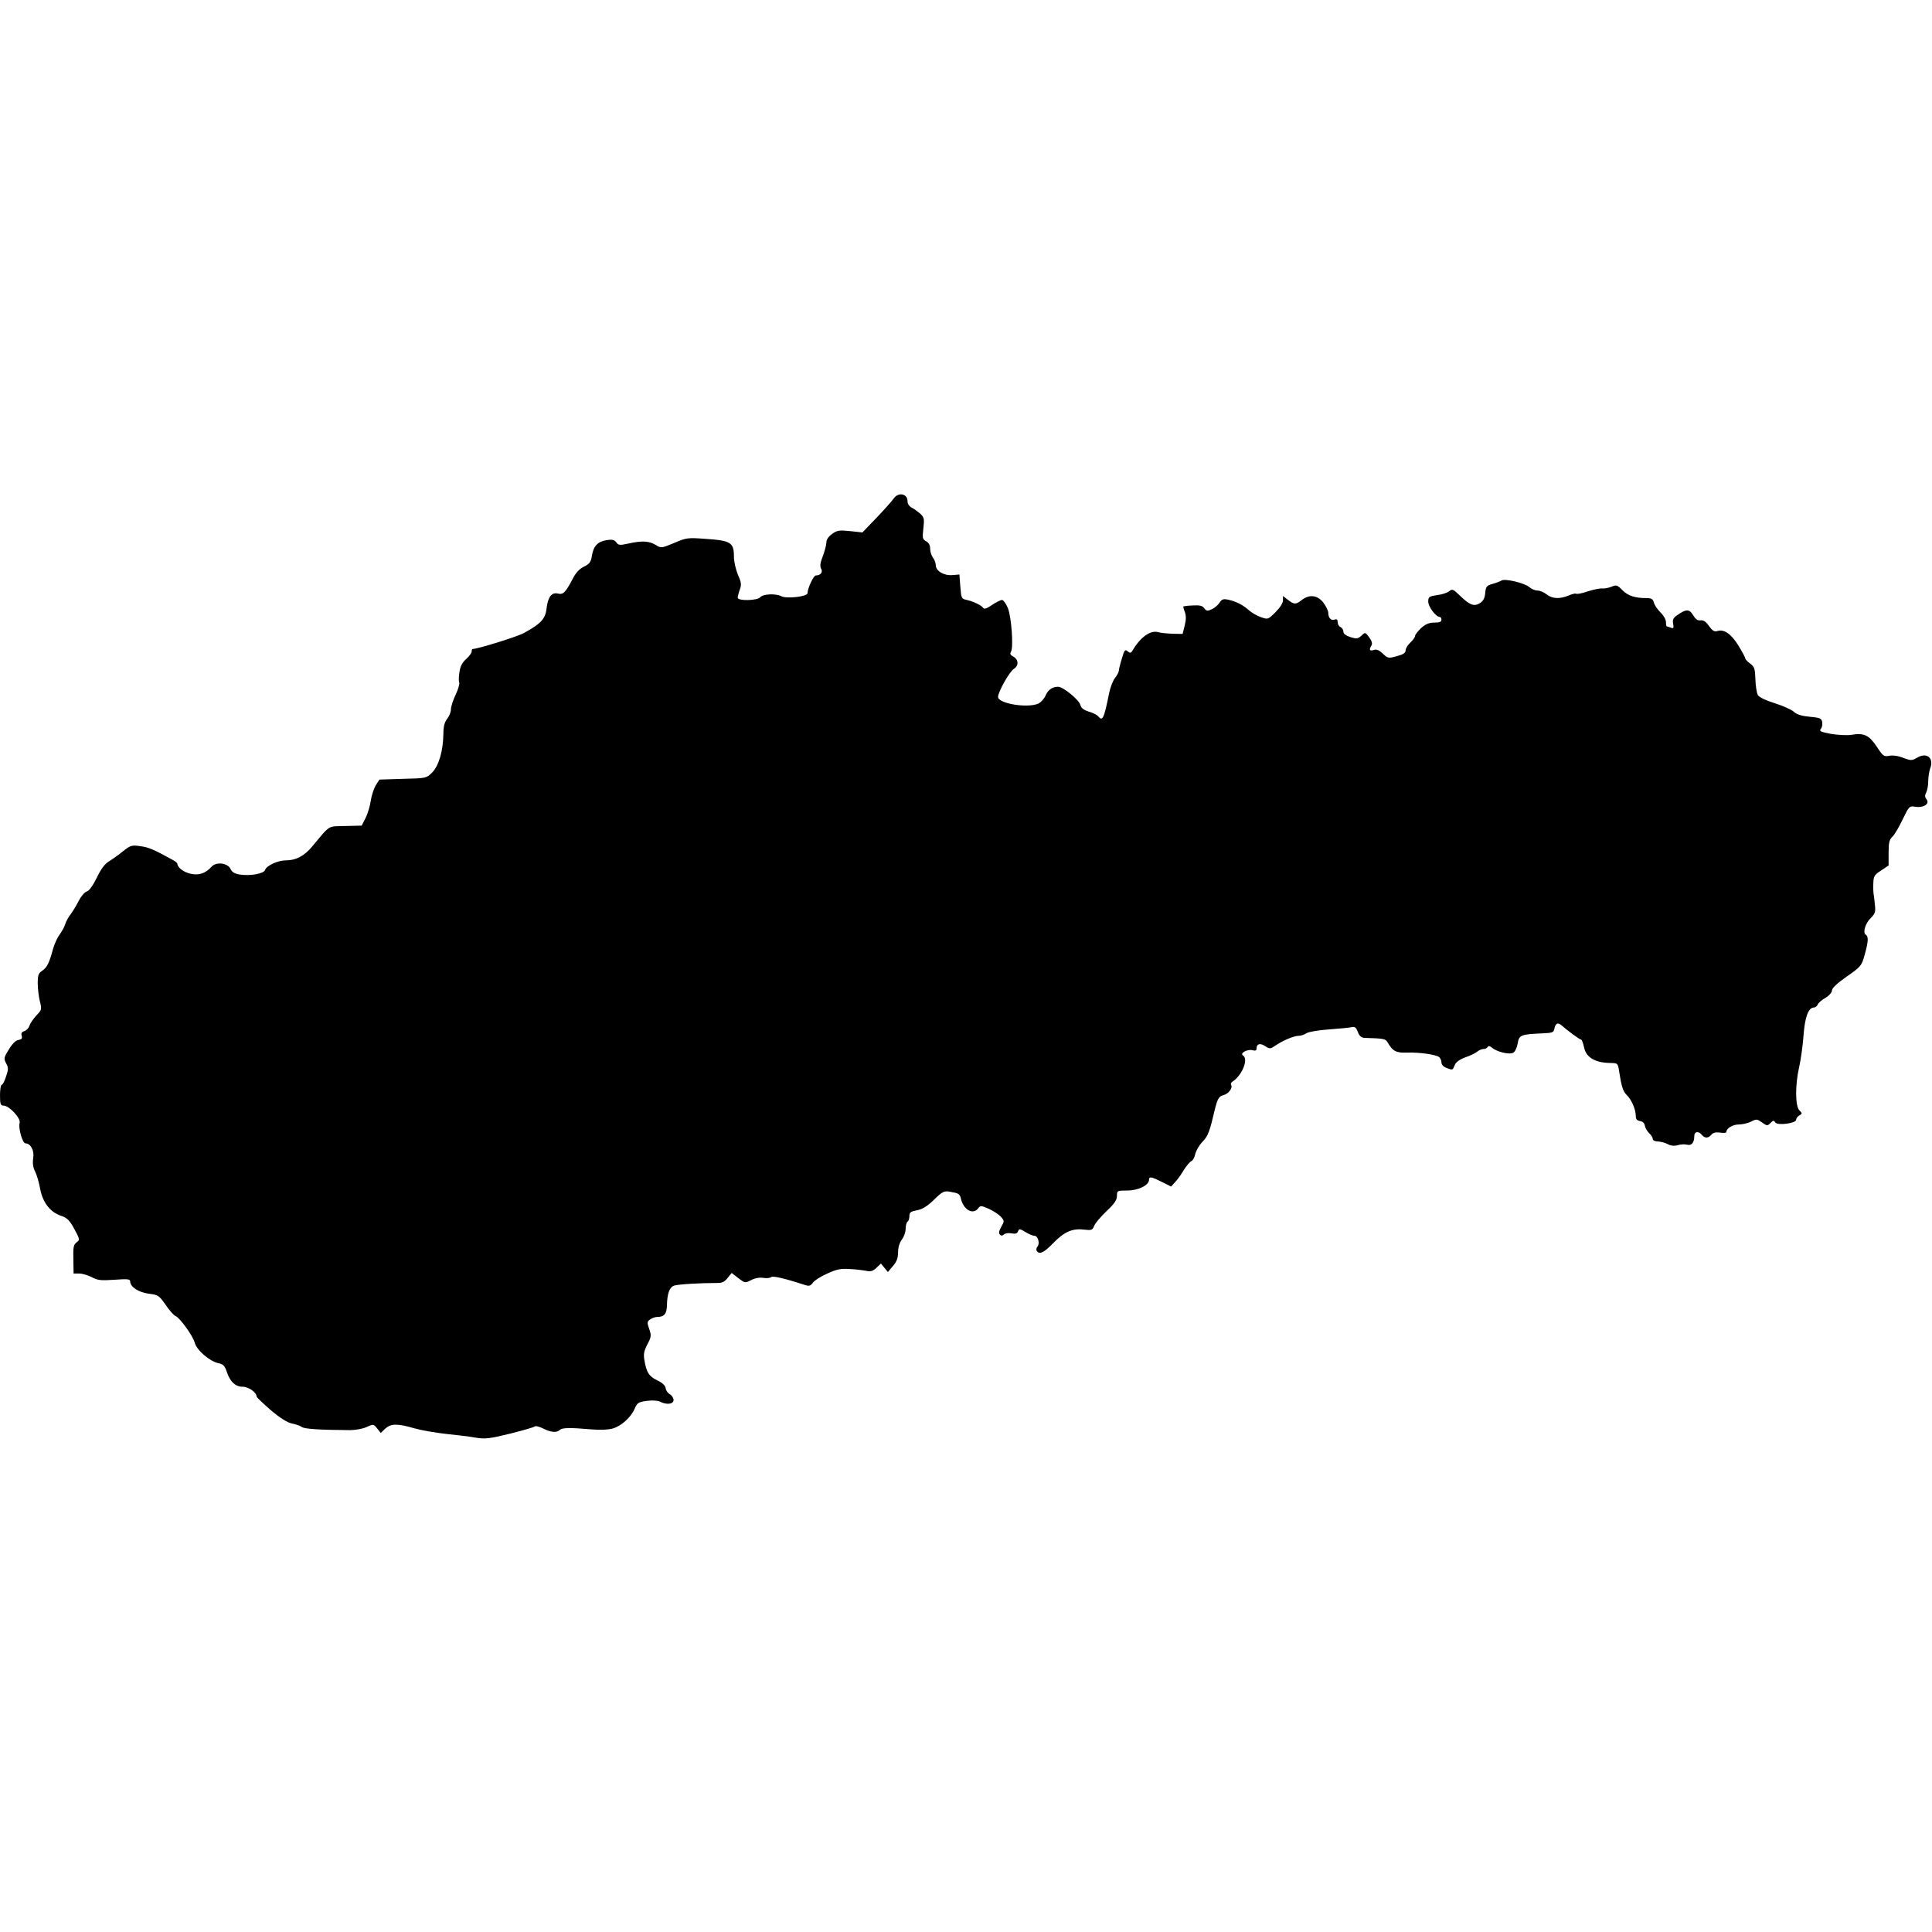
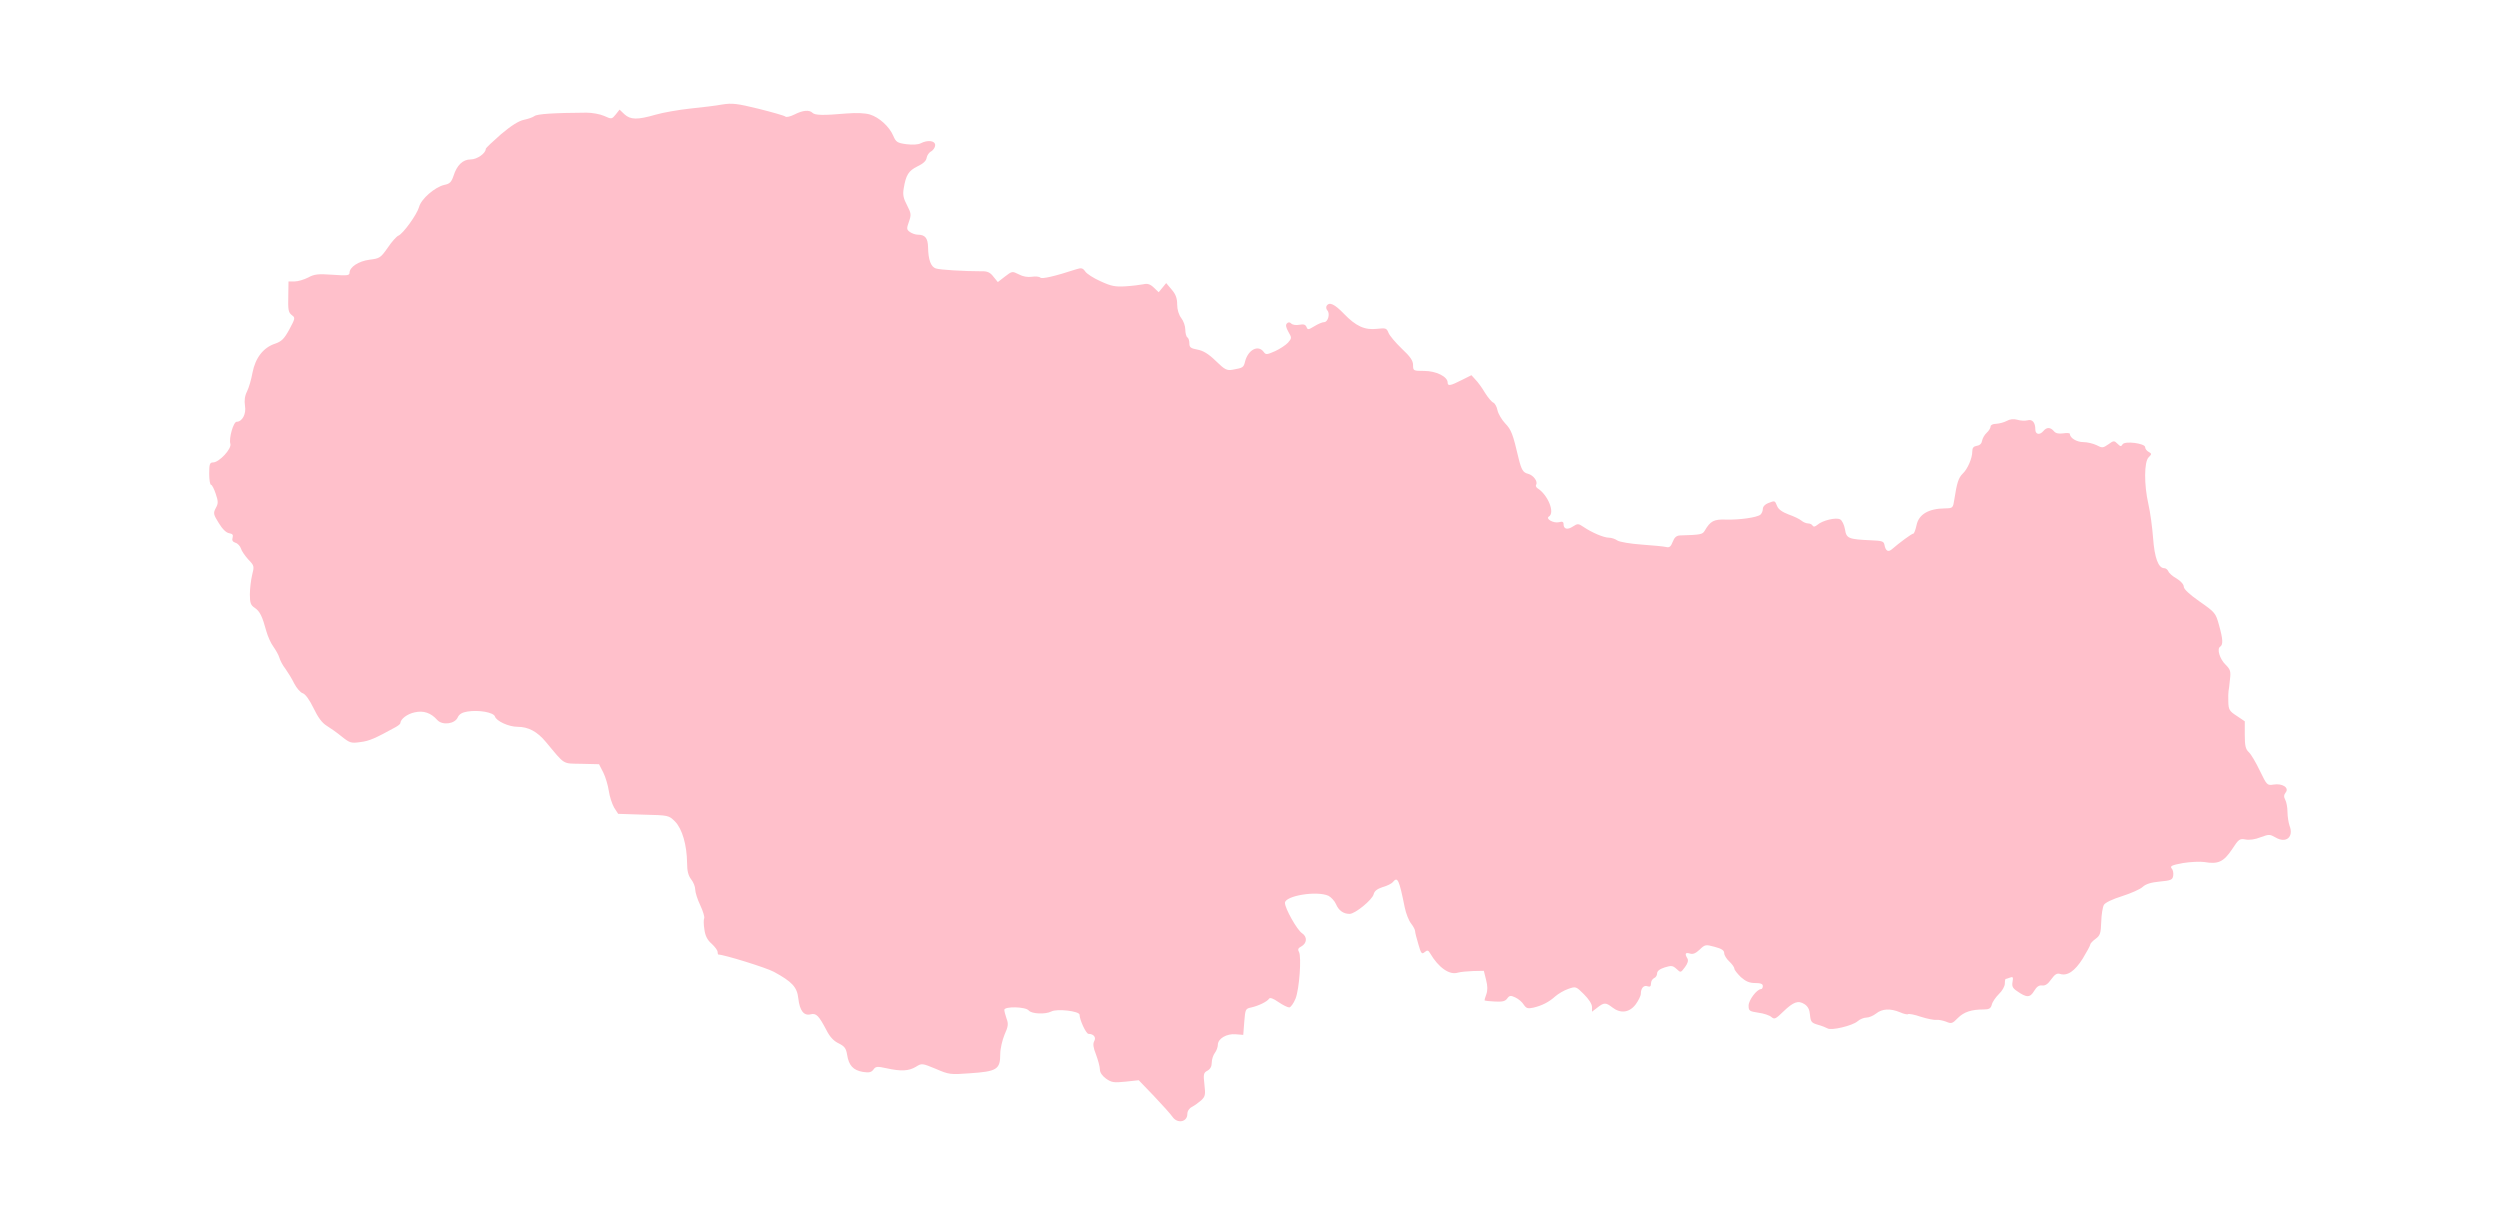
- <svg xmlns="http://www.w3.org/2000/svg" version="1.0" width="1024pt" height="1024pt" viewBox="0 0 1024 1024" preserveAspectRatio="xMidYMid meet">
-   <g transform="translate(0,1024) scale(0.1,-0.1)" fill="#000000" stroke="none">
-     <path d="M4737 7598 c-9 -13 -49 -58 -91 -102 l-75 -78 -65 7 c-58 6 -69 4 -96 -15 -19 -14 -30 -30 -30 -45 0 -13 -9 -46 -19 -73 -14 -35 -16 -53 -9 -66 11 -19 -3 -36 -28 -36 -12 0 -44 -69 -44 -94 0 -18 -112 -31 -139 -16 -29 15 -97 12 -111 -5 -15 -19 -120 -21 -120 -3 0 6 5 26 11 43 10 26 8 39 -10 79 -11 27 -21 69 -21 95 0 76 -16 86 -152 95 -92 7 -101 6 -165 -22 -68 -28 -69 -28 -98 -10 -35 21 -73 23 -145 7 -45 -10 -53 -9 -64 7 -10 13 -21 16 -52 11 -47 -8 -69 -32 -77 -84 -5 -32 -13 -42 -41 -56 -24 -11 -44 -32 -60 -64 -39 -74 -51 -86 -79 -79 -33 8 -53 -18 -60 -78 -6 -56 -30 -82 -120 -131 -36 -20 -246 -85 -273 -85 -2 0 -4 -6 -4 -13 0 -8 -13 -25 -29 -40 -21 -18 -32 -39 -36 -71 -4 -24 -4 -49 -1 -54 3 -6 -5 -34 -19 -64 -14 -29 -25 -64 -25 -78 0 -14 -9 -36 -20 -50 -14 -18 -20 -41 -20 -80 -1 -89 -24 -168 -59 -204 -31 -31 -32 -31 -156 -34 l-124 -4 -20 -31 c-10 -18 -22 -54 -26 -82 -4 -27 -16 -68 -27 -90 l-21 -41 -86 -2 c-96 -2 -79 8 -175 -107 -43 -52 -87 -75 -140 -75 -43 0 -104 -28 -111 -51 -7 -20 -79 -33 -135 -24 -26 4 -41 13 -48 29 -14 32 -75 40 -100 13 -32 -36 -68 -48 -112 -38 -37 8 -69 33 -70 53 0 4 -11 13 -24 20 -100 55 -129 68 -172 73 -46 7 -53 4 -91 -26 -23 -19 -57 -43 -75 -54 -23 -14 -43 -41 -65 -87 -20 -41 -40 -69 -53 -73 -11 -3 -30 -25 -42 -48 -11 -23 -31 -55 -43 -72 -13 -16 -26 -41 -30 -55 -4 -14 -18 -38 -30 -55 -12 -16 -27 -50 -34 -75 -20 -74 -32 -98 -57 -115 -20 -13 -24 -24 -24 -66 0 -27 5 -70 11 -95 11 -44 11 -46 -19 -77 -16 -18 -33 -42 -36 -54 -4 -12 -16 -25 -27 -28 -14 -5 -18 -12 -14 -25 4 -14 0 -19 -17 -22 -14 -2 -33 -20 -51 -50 -26 -42 -28 -48 -15 -73 13 -23 13 -33 0 -71 -8 -24 -18 -44 -23 -44 -5 0 -9 -25 -9 -55 0 -47 3 -55 19 -55 30 0 93 -68 85 -92 -8 -26 15 -108 31 -108 27 0 48 -38 41 -78 -4 -27 -1 -50 10 -71 9 -18 21 -59 27 -93 14 -72 53 -123 111 -142 32 -11 45 -24 70 -70 28 -52 30 -58 14 -69 -19 -15 -21 -23 -19 -104 l1 -63 30 0 c17 0 46 -9 66 -19 31 -17 49 -19 120 -14 70 5 84 4 84 -9 0 -29 45 -58 99 -65 49 -6 54 -9 89 -59 20 -30 44 -56 52 -59 23 -9 91 -103 102 -141 10 -40 79 -99 125 -109 26 -5 34 -14 44 -43 17 -54 46 -82 85 -82 31 0 74 -30 74 -52 0 -4 34 -36 75 -72 51 -43 88 -66 113 -71 20 -4 43 -12 51 -18 13 -11 98 -16 256 -17 28 0 67 7 87 16 37 17 38 16 57 -7 l19 -24 24 23 c30 27 63 28 153 2 38 -11 114 -24 169 -30 56 -6 127 -14 158 -20 50 -8 74 -5 180 21 68 17 127 34 131 38 5 5 25 0 45 -10 41 -21 73 -24 89 -8 12 12 53 13 167 3 49 -4 92 -2 115 5 46 14 96 60 115 105 13 30 19 35 64 41 31 4 58 2 70 -4 35 -18 72 -14 72 9 0 10 -9 24 -19 30 -11 5 -21 20 -23 32 -2 15 -17 29 -45 42 -44 22 -57 42 -68 110 -5 30 -1 48 17 82 20 39 21 46 9 80 -12 34 -12 39 5 51 10 7 27 13 38 13 37 0 50 17 51 62 1 62 14 96 38 104 20 7 140 14 227 14 26 -1 41 6 56 26 l22 27 35 -27 c35 -27 36 -27 68 -11 20 11 44 15 64 12 18 -3 37 -1 42 4 8 8 70 -6 177 -41 25 -8 32 -6 44 11 7 11 41 33 75 48 52 24 72 28 122 25 33 -2 73 -7 88 -10 21 -5 34 -1 52 16 l24 23 19 -23 18 -22 27 32 c20 23 27 43 27 73 0 26 8 51 20 67 11 14 20 39 20 57 0 17 5 35 10 38 6 3 10 17 10 30 0 19 7 24 39 30 28 5 54 20 90 55 45 44 55 49 84 44 51 -9 54 -11 61 -41 15 -57 64 -83 91 -47 11 15 15 15 56 -3 24 -11 53 -30 64 -42 19 -22 19 -24 2 -53 -12 -22 -15 -34 -7 -42 7 -7 14 -6 21 1 7 7 25 9 40 6 21 -4 30 -1 35 11 6 15 9 14 39 -4 18 -11 39 -20 48 -20 18 0 30 -40 16 -57 -6 -6 -8 -17 -4 -23 13 -21 39 -9 85 39 59 61 102 81 163 74 43 -5 47 -3 56 19 5 14 35 49 65 78 43 40 56 60 56 81 0 28 1 29 55 29 58 0 115 28 115 57 0 19 14 16 69 -12 l48 -24 20 22 c12 12 33 41 47 65 15 24 33 45 41 48 7 3 17 20 20 37 4 18 21 47 38 65 30 31 38 52 66 172 14 57 22 70 47 76 26 7 49 38 39 54 -3 5 0 12 7 17 51 32 87 120 56 139 -18 11 22 34 49 28 17 -5 23 -2 23 9 0 25 19 30 46 12 23 -15 27 -15 52 2 41 28 100 53 125 53 12 0 31 6 42 14 11 7 63 16 120 20 55 4 109 9 120 12 15 4 23 -2 32 -26 8 -21 18 -30 35 -31 104 -3 111 -5 122 -23 28 -48 45 -57 104 -55 66 2 152 -10 170 -24 6 -5 12 -18 12 -28 0 -12 11 -23 26 -29 34 -13 33 -13 44 14 6 16 25 30 57 42 26 9 55 23 64 31 8 7 23 13 32 13 9 0 19 5 22 11 5 7 12 5 23 -4 25 -22 92 -38 112 -27 10 5 20 27 24 49 7 45 16 49 131 54 51 2 60 5 63 22 6 32 19 38 39 20 32 -28 95 -75 103 -75 4 0 11 -19 16 -42 11 -53 59 -81 139 -82 40 -1 40 -1 47 -46 12 -78 20 -104 40 -124 25 -23 48 -77 48 -110 0 -18 6 -25 23 -28 14 -2 23 -11 25 -24 2 -12 12 -30 23 -40 10 -9 19 -23 19 -31 0 -7 11 -13 28 -13 15 -1 38 -7 51 -14 16 -9 34 -11 52 -6 16 5 38 6 50 3 24 -7 39 10 39 45 0 25 22 29 40 7 16 -19 34 -19 51 1 9 11 23 14 46 11 18 -3 33 -2 33 3 0 20 34 40 66 40 19 0 48 7 65 15 28 15 32 14 58 -4 26 -19 29 -19 45 -3 14 14 18 15 25 3 11 -18 111 -5 111 14 0 8 8 18 17 23 16 9 16 11 0 27 -22 22 -23 134 -1 230 9 39 19 113 23 166 7 98 26 149 55 149 8 0 16 7 20 15 3 9 21 25 41 36 20 12 35 29 35 40 0 12 28 38 78 73 76 53 79 57 95 115 20 71 21 97 6 107 -17 10 -3 60 27 89 23 23 26 32 21 73 -2 26 -6 52 -7 57 -1 6 -2 29 -1 52 1 38 5 46 41 69 l40 27 0 67 c0 54 4 70 20 85 11 10 35 51 54 91 35 72 36 73 68 68 43 -7 78 16 59 39 -9 12 -10 21 -2 36 6 11 11 38 11 60 0 22 5 52 10 67 22 56 -17 89 -69 58 -28 -16 -32 -16 -73 -1 -27 11 -56 15 -75 11 -28 -5 -33 -2 -66 49 -41 61 -68 74 -136 62 -20 -3 -68 -1 -105 5 -54 10 -65 15 -56 26 7 7 10 23 8 36 -3 20 -10 24 -66 29 -43 4 -69 12 -85 27 -12 11 -57 31 -101 45 -48 15 -83 32 -89 43 -6 11 -12 48 -13 84 -2 56 -5 66 -28 83 -14 10 -26 23 -26 28 0 5 -17 36 -37 69 -39 62 -76 87 -112 75 -15 -4 -25 2 -43 27 -16 23 -29 32 -45 30 -15 -2 -26 6 -39 27 -20 34 -37 34 -85 0 -21 -14 -25 -24 -21 -45 4 -23 2 -26 -12 -21 -10 4 -20 7 -22 7 -2 0 -4 10 -4 23 0 13 -13 36 -29 51 -16 16 -32 39 -35 52 -5 19 -13 24 -40 24 -60 0 -97 12 -127 42 -27 28 -32 29 -58 18 -16 -6 -37 -10 -47 -9 -11 2 -45 -5 -77 -15 -31 -11 -60 -16 -63 -13 -3 3 -21 -1 -39 -9 -48 -20 -88 -18 -118 6 -14 11 -35 20 -48 20 -12 0 -32 8 -43 18 -25 22 -130 47 -148 35 -7 -4 -29 -13 -48 -18 -31 -9 -35 -15 -38 -48 -2 -26 -10 -42 -27 -53 -31 -20 -54 -12 -105 37 -37 36 -43 39 -58 26 -9 -8 -38 -18 -64 -21 -44 -7 -48 -9 -48 -35 0 -27 41 -81 61 -81 5 0 9 -7 9 -15 0 -11 -11 -15 -38 -15 -28 0 -46 -8 -70 -29 -17 -17 -32 -35 -32 -42 0 -6 -11 -22 -25 -35 -14 -13 -25 -31 -25 -41 0 -14 -13 -22 -47 -31 -44 -12 -47 -12 -74 14 -19 18 -33 24 -48 19 -22 -7 -26 1 -12 24 6 10 2 24 -12 43 -21 28 -21 28 -41 9 -19 -17 -25 -18 -58 -8 -25 8 -38 18 -38 30 0 10 -7 20 -15 23 -8 4 -15 15 -15 26 0 15 -5 18 -17 14 -18 -7 -33 9 -33 37 0 10 -12 34 -26 53 -31 40 -74 45 -114 14 -32 -25 -41 -25 -74 1 l-26 20 0 -23 c0 -15 -16 -39 -40 -63 -39 -39 -40 -39 -77 -26 -21 7 -49 24 -63 36 -32 29 -66 46 -108 56 -28 6 -35 4 -48 -15 -8 -13 -26 -28 -41 -35 -23 -11 -29 -10 -40 5 -10 14 -24 17 -61 15 -26 -1 -48 -4 -50 -5 -1 -2 2 -15 8 -30 7 -19 7 -41 -1 -72 l-11 -44 -52 1 c-28 1 -62 4 -76 8 -41 13 -95 -25 -136 -95 -9 -16 -14 -17 -27 -6 -14 12 -18 7 -31 -39 -9 -29 -16 -58 -16 -64 0 -7 -9 -24 -20 -38 -11 -14 -25 -49 -31 -79 -28 -139 -35 -152 -58 -125 -6 8 -28 19 -50 25 -27 9 -41 19 -45 36 -7 27 -91 96 -118 96 -31 0 -54 -17 -67 -48 -7 -16 -24 -34 -37 -41 -58 -26 -214 0 -214 35 0 27 60 134 84 149 27 18 25 50 -5 66 -14 7 -17 14 -10 26 13 24 2 182 -17 230 -10 24 -24 43 -31 43 -8 0 -32 -12 -54 -27 -24 -17 -41 -23 -45 -16 -10 15 -52 35 -87 43 -29 6 -30 8 -35 70 l-5 65 -37 -3 c-44 -4 -88 21 -88 52 0 11 -7 30 -15 40 -8 11 -15 32 -15 48 0 18 -7 31 -21 39 -19 10 -21 17 -15 68 6 51 4 59 -16 78 -13 11 -33 26 -45 32 -14 7 -23 21 -23 35 0 40 -49 49 -73 14z" />
-   </g>
+ <svg xmlns="http://www.w3.org/2000/svg" baseProfile="full" height="294px" version="1.1" viewBox="-1028.745 2110.601 12293.757 6014.666" width="600px">
+   <defs />
+   <path d="M 4737.0,7598.0 C 4728.0,7585.0 4688.0,7540.0 4646.0,7496.0 L 4571.0,7418.0 L 4506.0,7425.0 C 4448.0,7431.0 4437.0,7429.0 4410.0,7410.0 C 4391.0,7396.0 4380.0,7380.0 4380.0,7365.0 C 4380.0,7352.0 4371.0,7319.0 4361.0,7292.0 C 4347.0,7257.0 4345.0,7239.0 4352.0,7226.0 C 4363.0,7207.0 4349.0,7190.0 4324.0,7190.0 C 4312.0,7190.0 4280.0,7121.0 4280.0,7096.0 C 4280.0,7078.0 4168.0,7065.0 4141.0,7080.0 C 4112.0,7095.0 4044.0,7092.0 4030.0,7075.0 C 4015.0,7056.0 3910.0,7054.0 3910.0,7072.0 C 3910.0,7078.0 3915.0,7098.0 3921.0,7115.0 C 3931.0,7141.0 3929.0,7154.0 3911.0,7194.0 C 3900.0,7221.0 3890.0,7263.0 3890.0,7289.0 C 3890.0,7365.0 3874.0,7375.0 3738.0,7384.0 C 3646.0,7391.0 3637.0,7390.0 3573.0,7362.0 C 3505.0,7334.0 3504.0,7334.0 3475.0,7352.0 C 3440.0,7373.0 3402.0,7375.0 3330.0,7359.0 C 3285.0,7349.0 3277.0,7350.0 3266.0,7366.0 C 3256.0,7379.0 3245.0,7382.0 3214.0,7377.0 C 3167.0,7369.0 3145.0,7345.0 3137.0,7293.0 C 3132.0,7261.0 3124.0,7251.0 3096.0,7237.0 C 3072.0,7226.0 3052.0,7205.0 3036.0,7173.0 C 2997.0,7099.0 2985.0,7087.0 2957.0,7094.0 C 2924.0,7102.0 2904.0,7076.0 2897.0,7016.0 C 2891.0,6960.0 2867.0,6934.0 2777.0,6885.0 C 2741.0,6865.0 2531.0,6800.0 2504.0,6800.0 C 2502.0,6800.0 2500.0,6794.0 2500.0,6787.0 C 2500.0,6779.0 2487.0,6762.0 2471.0,6747.0 C 2450.0,6729.0 2439.0,6708.0 2435.0,6676.0 C 2431.0,6652.0 2431.0,6627.0 2434.0,6622.0 C 2437.0,6616.0 2429.0,6588.0 2415.0,6558.0 C 2401.0,6529.0 2390.0,6494.0 2390.0,6480.0 C 2390.0,6466.0 2381.0,6444.0 2370.0,6430.0 C 2356.0,6412.0 2350.0,6389.0 2350.0,6350.0 C 2349.0,6261.0 2326.0,6182.0 2291.0,6146.0 C 2260.0,6115.0 2259.0,6115.0 2135.0,6112.0 L 2011.0,6108.0 L 1991.0,6077.0 C 1981.0,6059.0 1969.0,6023.0 1965.0,5995.0 C 1961.0,5968.0 1949.0,5927.0 1938.0,5905.0 L 1917.0,5864.0 L 1831.0,5862.0 C 1735.0,5860.0 1752.0,5870.0 1656.0,5755.0 C 1613.0,5703.0 1569.0,5680.0 1516.0,5680.0 C 1473.0,5680.0 1412.0,5652.0 1405.0,5629.0 C 1398.0,5609.0 1326.0,5596.0 1270.0,5605.0 C 1244.0,5609.0 1229.0,5618.0 1222.0,5634.0 C 1208.0,5666.0 1147.0,5674.0 1122.0,5647.0 C 1090.0,5611.0 1054.0,5599.0 1010.0,5609.0 C 973.0,5617.0 941.0,5642.0 940.0,5662.0 C 940.0,5666.0 929.0,5675.0 916.0,5682.0 C 816.0,5737.0 787.0,5750.0 744.0,5755.0 C 698.0,5762.0 691.0,5759.0 653.0,5729.0 C 630.0,5710.0 596.0,5686.0 578.0,5675.0 C 555.0,5661.0 535.0,5634.0 513.0,5588.0 C 493.0,5547.0 473.0,5519.0 460.0,5515.0 C 449.0,5512.0 430.0,5490.0 418.0,5467.0 C 407.0,5444.0 387.0,5412.0 375.0,5395.0 C 362.0,5379.0 349.0,5354.0 345.0,5340.0 C 341.0,5326.0 327.0,5302.0 315.0,5285.0 C 303.0,5269.0 288.0,5235.0 281.0,5210.0 C 261.0,5136.0 249.0,5112.0 224.0,5095.0 C 204.0,5082.0 200.0,5071.0 200.0,5029.0 C 200.0,5002.0 205.0,4959.0 211.0,4934.0 C 222.0,4890.0 222.0,4888.0 192.0,4857.0 C 176.0,4839.0 159.0,4815.0 156.0,4803.0 C 152.0,4791.0 140.0,4778.0 129.0,4775.0 C 115.0,4770.0 111.0,4763.0 115.0,4750.0 C 119.0,4736.0 115.0,4731.0 98.0,4728.0 C 84.0,4726.0 65.0,4708.0 47.0,4678.0 C 21.0,4636.0 19.0,4630.0 32.0,4605.0 C 45.0,4582.0 45.0,4572.0 32.0,4534.0 C 24.0,4510.0 14.0,4490.0 9.0,4490.0 C 4.0,4490.0 0.0,4465.0 0.0,4435.0 C 0.0,4388.0 3.0,4380.0 19.0,4380.0 C 49.0,4380.0 112.0,4312.0 104.0,4288.0 C 96.0,4262.0 119.0,4180.0 135.0,4180.0 C 162.0,4180.0 183.0,4142.0 176.0,4102.0 C 172.0,4075.0 175.0,4052.0 186.0,4031.0 C 195.0,4013.0 207.0,3972.0 213.0,3938.0 C 227.0,3866.0 266.0,3815.0 324.0,3796.0 C 356.0,3785.0 369.0,3772.0 394.0,3726.0 C 422.0,3674.0 424.0,3668.0 408.0,3657.0 C 389.0,3642.0 387.0,3634.0 389.0,3553.0 L 390.0,3490.0 L 420.0,3490.0 C 437.0,3490.0 466.0,3481.0 486.0,3471.0 C 517.0,3454.0 535.0,3452.0 606.0,3457.0 C 676.0,3462.0 690.0,3461.0 690.0,3448.0 C 690.0,3419.0 735.0,3390.0 789.0,3383.0 C 838.0,3377.0 843.0,3374.0 878.0,3324.0 C 898.0,3294.0 922.0,3268.0 930.0,3265.0 C 953.0,3256.0 1021.0,3162.0 1032.0,3124.0 C 1042.0,3084.0 1111.0,3025.0 1157.0,3015.0 C 1183.0,3010.0 1191.0,3001.0 1201.0,2972.0 C 1218.0,2918.0 1247.0,2890.0 1286.0,2890.0 C 1317.0,2890.0 1360.0,2860.0 1360.0,2838.0 C 1360.0,2834.0 1394.0,2802.0 1435.0,2766.0 C 1486.0,2723.0 1523.0,2700.0 1548.0,2695.0 C 1568.0,2691.0 1591.0,2683.0 1599.0,2677.0 C 1612.0,2666.0 1697.0,2661.0 1855.0,2660.0 C 1883.0,2660.0 1922.0,2667.0 1942.0,2676.0 C 1979.0,2693.0 1980.0,2692.0 1999.0,2669.0 L 2018.0,2645.0 L 2042.0,2668.0 C 2072.0,2695.0 2105.0,2696.0 2195.0,2670.0 C 2233.0,2659.0 2309.0,2646.0 2364.0,2640.0 C 2420.0,2634.0 2491.0,2626.0 2522.0,2620.0 C 2572.0,2612.0 2596.0,2615.0 2702.0,2641.0 C 2770.0,2658.0 2829.0,2675.0 2833.0,2679.0 C 2838.0,2684.0 2858.0,2679.0 2878.0,2669.0 C 2919.0,2648.0 2951.0,2645.0 2967.0,2661.0 C 2979.0,2673.0 3020.0,2674.0 3134.0,2664.0 C 3183.0,2660.0 3226.0,2662.0 3249.0,2669.0 C 3295.0,2683.0 3345.0,2729.0 3364.0,2774.0 C 3377.0,2804.0 3383.0,2809.0 3428.0,2815.0 C 3459.0,2819.0 3486.0,2817.0 3498.0,2811.0 C 3533.0,2793.0 3570.0,2797.0 3570.0,2820.0 C 3570.0,2830.0 3561.0,2844.0 3551.0,2850.0 C 3540.0,2855.0 3530.0,2870.0 3528.0,2882.0 C 3526.0,2897.0 3511.0,2911.0 3483.0,2924.0 C 3439.0,2946.0 3426.0,2966.0 3415.0,3034.0 C 3410.0,3064.0 3414.0,3082.0 3432.0,3116.0 C 3452.0,3155.0 3453.0,3162.0 3441.0,3196.0 C 3429.0,3230.0 3429.0,3235.0 3446.0,3247.0 C 3456.0,3254.0 3473.0,3260.0 3484.0,3260.0 C 3521.0,3260.0 3534.0,3277.0 3535.0,3322.0 C 3536.0,3384.0 3549.0,3418.0 3573.0,3426.0 C 3593.0,3433.0 3713.0,3440.0 3800.0,3440.0 C 3826.0,3439.0 3841.0,3446.0 3856.0,3466.0 L 3878.0,3493.0 L 3913.0,3466.0 C 3948.0,3439.0 3949.0,3439.0 3981.0,3455.0 C 4001.0,3466.0 4025.0,3470.0 4045.0,3467.0 C 4063.0,3464.0 4082.0,3466.0 4087.0,3471.0 C 4095.0,3479.0 4157.0,3465.0 4264.0,3430.0 C 4289.0,3422.0 4296.0,3424.0 4308.0,3441.0 C 4315.0,3452.0 4349.0,3474.0 4383.0,3489.0 C 4435.0,3513.0 4455.0,3517.0 4505.0,3514.0 C 4538.0,3512.0 4578.0,3507.0 4593.0,3504.0 C 4614.0,3499.0 4627.0,3503.0 4645.0,3520.0 L 4669.0,3543.0 L 4688.0,3520.0 L 4706.0,3498.0 L 4733.0,3530.0 C 4753.0,3553.0 4760.0,3573.0 4760.0,3603.0 C 4760.0,3629.0 4768.0,3654.0 4780.0,3670.0 C 4791.0,3684.0 4800.0,3709.0 4800.0,3727.0 C 4800.0,3744.0 4805.0,3762.0 4810.0,3765.0 C 4816.0,3768.0 4820.0,3782.0 4820.0,3795.0 C 4820.0,3814.0 4827.0,3819.0 4859.0,3825.0 C 4887.0,3830.0 4913.0,3845.0 4949.0,3880.0 C 4994.0,3924.0 5004.0,3929.0 5033.0,3924.0 C 5084.0,3915.0 5087.0,3913.0 5094.0,3883.0 C 5109.0,3826.0 5158.0,3800.0 5185.0,3836.0 C 5196.0,3851.0 5200.0,3851.0 5241.0,3833.0 C 5265.0,3822.0 5294.0,3803.0 5305.0,3791.0 C 5324.0,3769.0 5324.0,3767.0 5307.0,3738.0 C 5295.0,3716.0 5292.0,3704.0 5300.0,3696.0 C 5307.0,3689.0 5314.0,3690.0 5321.0,3697.0 C 5328.0,3704.0 5346.0,3706.0 5361.0,3703.0 C 5382.0,3699.0 5391.0,3702.0 5396.0,3714.0 C 5402.0,3729.0 5405.0,3728.0 5435.0,3710.0 C 5453.0,3699.0 5474.0,3690.0 5483.0,3690.0 C 5501.0,3690.0 5513.0,3650.0 5499.0,3633.0 C 5493.0,3627.0 5491.0,3616.0 5495.0,3610.0 C 5508.0,3589.0 5534.0,3601.0 5580.0,3649.0 C 5639.0,3710.0 5682.0,3730.0 5743.0,3723.0 C 5786.0,3718.0 5790.0,3720.0 5799.0,3742.0 C 5804.0,3756.0 5834.0,3791.0 5864.0,3820.0 C 5907.0,3860.0 5920.0,3880.0 5920.0,3901.0 C 5920.0,3929.0 5921.0,3930.0 5975.0,3930.0 C 6033.0,3930.0 6090.0,3958.0 6090.0,3987.0 C 6090.0,4006.0 6104.0,4003.0 6159.0,3975.0 L 6207.0,3951.0 L 6227.0,3973.0 C 6239.0,3985.0 6260.0,4014.0 6274.0,4038.0 C 6289.0,4062.0 6307.0,4083.0 6315.0,4086.0 C 6322.0,4089.0 6332.0,4106.0 6335.0,4123.0 C 6339.0,4141.0 6356.0,4170.0 6373.0,4188.0 C 6403.0,4219.0 6411.0,4240.0 6439.0,4360.0 C 6453.0,4417.0 6461.0,4430.0 6486.0,4436.0 C 6512.0,4443.0 6535.0,4474.0 6525.0,4490.0 C 6522.0,4495.0 6525.0,4502.0 6532.0,4507.0 C 6583.0,4539.0 6619.0,4627.0 6588.0,4646.0 C 6570.0,4657.0 6610.0,4680.0 6637.0,4674.0 C 6654.0,4669.0 6660.0,4672.0 6660.0,4683.0 C 6660.0,4708.0 6679.0,4713.0 6706.0,4695.0 C 6729.0,4680.0 6733.0,4680.0 6758.0,4697.0 C 6799.0,4725.0 6858.0,4750.0 6883.0,4750.0 C 6895.0,4750.0 6914.0,4756.0 6925.0,4764.0 C 6936.0,4771.0 6988.0,4780.0 7045.0,4784.0 C 7100.0,4788.0 7154.0,4793.0 7165.0,4796.0 C 7180.0,4800.0 7188.0,4794.0 7197.0,4770.0 C 7205.0,4749.0 7215.0,4740.0 7232.0,4739.0 C 7336.0,4736.0 7343.0,4734.0 7354.0,4716.0 C 7382.0,4668.0 7399.0,4659.0 7458.0,4661.0 C 7524.0,4663.0 7610.0,4651.0 7628.0,4637.0 C 7634.0,4632.0 7640.0,4619.0 7640.0,4609.0 C 7640.0,4597.0 7651.0,4586.0 7666.0,4580.0 C 7700.0,4567.0 7699.0,4567.0 7710.0,4594.0 C 7716.0,4610.0 7735.0,4624.0 7767.0,4636.0 C 7793.0,4645.0 7822.0,4659.0 7831.0,4667.0 C 7839.0,4674.0 7854.0,4680.0 7863.0,4680.0 C 7872.0,4680.0 7882.0,4685.0 7885.0,4691.0 C 7890.0,4698.0 7897.0,4696.0 7908.0,4687.0 C 7933.0,4665.0 8000.0,4649.0 8020.0,4660.0 C 8030.0,4665.0 8040.0,4687.0 8044.0,4709.0 C 8051.0,4754.0 8060.0,4758.0 8175.0,4763.0 C 8226.0,4765.0 8235.0,4768.0 8238.0,4785.0 C 8244.0,4817.0 8257.0,4823.0 8277.0,4805.0 C 8309.0,4777.0 8372.0,4730.0 8380.0,4730.0 C 8384.0,4730.0 8391.0,4711.0 8396.0,4688.0 C 8407.0,4635.0 8455.0,4607.0 8535.0,4606.0 C 8575.0,4605.0 8575.0,4605.0 8582.0,4560.0 C 8594.0,4482.0 8602.0,4456.0 8622.0,4436.0 C 8647.0,4413.0 8670.0,4359.0 8670.0,4326.0 C 8670.0,4308.0 8676.0,4301.0 8693.0,4298.0 C 8707.0,4296.0 8716.0,4287.0 8718.0,4274.0 C 8720.0,4262.0 8730.0,4244.0 8741.0,4234.0 C 8751.0,4225.0 8760.0,4211.0 8760.0,4203.0 C 8760.0,4196.0 8771.0,4190.0 8788.0,4190.0 C 8803.0,4189.0 8826.0,4183.0 8839.0,4176.0 C 8855.0,4167.0 8873.0,4165.0 8891.0,4170.0 C 8907.0,4175.0 8929.0,4176.0 8941.0,4173.0 C 8965.0,4166.0 8980.0,4183.0 8980.0,4218.0 C 8980.0,4243.0 9002.0,4247.0 9020.0,4225.0 C 9036.0,4206.0 9054.0,4206.0 9071.0,4226.0 C 9080.0,4237.0 9094.0,4240.0 9117.0,4237.0 C 9135.0,4234.0 9150.0,4235.0 9150.0,4240.0 C 9150.0,4260.0 9184.0,4280.0 9216.0,4280.0 C 9235.0,4280.0 9264.0,4287.0 9281.0,4295.0 C 9309.0,4310.0 9313.0,4309.0 9339.0,4291.0 C 9365.0,4272.0 9368.0,4272.0 9384.0,4288.0 C 9398.0,4302.0 9402.0,4303.0 9409.0,4291.0 C 9420.0,4273.0 9520.0,4286.0 9520.0,4305.0 C 9520.0,4313.0 9528.0,4323.0 9537.0,4328.0 C 9553.0,4337.0 9553.0,4339.0 9537.0,4355.0 C 9515.0,4377.0 9514.0,4489.0 9536.0,4585.0 C 9545.0,4624.0 9555.0,4698.0 9559.0,4751.0 C 9566.0,4849.0 9585.0,4900.0 9614.0,4900.0 C 9622.0,4900.0 9630.0,4907.0 9634.0,4915.0 C 9637.0,4924.0 9655.0,4940.0 9675.0,4951.0 C 9695.0,4963.0 9710.0,4980.0 9710.0,4991.0 C 9710.0,5003.0 9738.0,5029.0 9788.0,5064.0 C 9864.0,5117.0 9867.0,5121.0 9883.0,5179.0 C 9903.0,5250.0 9904.0,5276.0 9889.0,5286.0 C 9872.0,5296.0 9886.0,5346.0 9916.0,5375.0 C 9939.0,5398.0 9942.0,5407.0 9937.0,5448.0 C 9935.0,5474.0 9931.0,5500.0 9930.0,5505.0 C 9929.0,5511.0 9928.0,5534.0 9929.0,5557.0 C 9930.0,5595.0 9934.0,5603.0 9970.0,5626.0 L 10010.0,5653.0 L 10010.0,5720.0 C 10010.0,5774.0 10014.0,5790.0 10030.0,5805.0 C 10041.0,5815.0 10065.0,5856.0 10084.0,5896.0 C 10119.0,5968.0 10120.0,5969.0 10152.0,5964.0 C 10195.0,5957.0 10230.0,5980.0 10211.0,6003.0 C 10202.0,6015.0 10201.0,6024.0 10209.0,6039.0 C 10215.0,6050.0 10220.0,6077.0 10220.0,6099.0 C 10220.0,6121.0 10225.0,6151.0 10230.0,6166.0 C 10252.0,6222.0 10213.0,6255.0 10161.0,6224.0 C 10133.0,6208.0 10129.0,6208.0 10088.0,6223.0 C 10061.0,6234.0 10032.0,6238.0 10013.0,6234.0 C 9985.0,6229.0 9980.0,6232.0 9947.0,6283.0 C 9906.0,6344.0 9879.0,6357.0 9811.0,6345.0 C 9791.0,6342.0 9743.0,6344.0 9706.0,6350.0 C 9652.0,6360.0 9641.0,6365.0 9650.0,6376.0 C 9657.0,6383.0 9660.0,6399.0 9658.0,6412.0 C 9655.0,6432.0 9648.0,6436.0 9592.0,6441.0 C 9549.0,6445.0 9523.0,6453.0 9507.0,6468.0 C 9495.0,6479.0 9450.0,6499.0 9406.0,6513.0 C 9358.0,6528.0 9323.0,6545.0 9317.0,6556.0 C 9311.0,6567.0 9305.0,6604.0 9304.0,6640.0 C 9302.0,6696.0 9299.0,6706.0 9276.0,6723.0 C 9262.0,6733.0 9250.0,6746.0 9250.0,6751.0 C 9250.0,6756.0 9233.0,6787.0 9213.0,6820.0 C 9174.0,6882.0 9137.0,6907.0 9101.0,6895.0 C 9086.0,6891.0 9076.0,6897.0 9058.0,6922.0 C 9042.0,6945.0 9029.0,6954.0 9013.0,6952.0 C 8998.0,6950.0 8987.0,6958.0 8974.0,6979.0 C 8954.0,7013.0 8937.0,7013.0 8889.0,6979.0 C 8868.0,6965.0 8864.0,6955.0 8868.0,6934.0 C 8872.0,6911.0 8870.0,6908.0 8856.0,6913.0 C 8846.0,6917.0 8836.0,6920.0 8834.0,6920.0 C 8832.0,6920.0 8830.0,6930.0 8830.0,6943.0 C 8830.0,6956.0 8817.0,6979.0 8801.0,6994.0 C 8785.0,7010.0 8769.0,7033.0 8766.0,7046.0 C 8761.0,7065.0 8753.0,7070.0 8726.0,7070.0 C 8666.0,7070.0 8629.0,7082.0 8599.0,7112.0 C 8572.0,7140.0 8567.0,7141.0 8541.0,7130.0 C 8525.0,7124.0 8504.0,7120.0 8494.0,7121.0 C 8483.0,7123.0 8449.0,7116.0 8417.0,7106.0 C 8386.0,7095.0 8357.0,7090.0 8354.0,7093.0 C 8351.0,7096.0 8333.0,7092.0 8315.0,7084.0 C 8267.0,7064.0 8227.0,7066.0 8197.0,7090.0 C 8183.0,7101.0 8162.0,7110.0 8149.0,7110.0 C 8137.0,7110.0 8117.0,7118.0 8106.0,7128.0 C 8081.0,7150.0 7976.0,7175.0 7958.0,7163.0 C 7951.0,7159.0 7929.0,7150.0 7910.0,7145.0 C 7879.0,7136.0 7875.0,7130.0 7872.0,7097.0 C 7870.0,7071.0 7862.0,7055.0 7845.0,7044.0 C 7814.0,7024.0 7791.0,7032.0 7740.0,7081.0 C 7703.0,7117.0 7697.0,7120.0 7682.0,7107.0 C 7673.0,7099.0 7644.0,7089.0 7618.0,7086.0 C 7574.0,7079.0 7570.0,7077.0 7570.0,7051.0 C 7570.0,7024.0 7611.0,6970.0 7631.0,6970.0 C 7636.0,6970.0 7640.0,6963.0 7640.0,6955.0 C 7640.0,6944.0 7629.0,6940.0 7602.0,6940.0 C 7574.0,6940.0 7556.0,6932.0 7532.0,6911.0 C 7515.0,6894.0 7500.0,6876.0 7500.0,6869.0 C 7500.0,6863.0 7489.0,6847.0 7475.0,6834.0 C 7461.0,6821.0 7450.0,6803.0 7450.0,6793.0 C 7450.0,6779.0 7437.0,6771.0 7403.0,6762.0 C 7359.0,6750.0 7356.0,6750.0 7329.0,6776.0 C 7310.0,6794.0 7296.0,6800.0 7281.0,6795.0 C 7259.0,6788.0 7255.0,6796.0 7269.0,6819.0 C 7275.0,6829.0 7271.0,6843.0 7257.0,6862.0 C 7236.0,6890.0 7236.0,6890.0 7216.0,6871.0 C 7197.0,6854.0 7191.0,6853.0 7158.0,6863.0 C 7133.0,6871.0 7120.0,6881.0 7120.0,6893.0 C 7120.0,6903.0 7113.0,6913.0 7105.0,6916.0 C 7097.0,6920.0 7090.0,6931.0 7090.0,6942.0 C 7090.0,6957.0 7085.0,6960.0 7073.0,6956.0 C 7055.0,6949.0 7040.0,6965.0 7040.0,6993.0 C 7040.0,7003.0 7028.0,7027.0 7014.0,7046.0 C 6983.0,7086.0 6940.0,7091.0 6900.0,7060.0 C 6868.0,7035.0 6859.0,7035.0 6826.0,7061.0 L 6800.0,7081.0 L 6800.0,7058.0 C 6800.0,7043.0 6784.0,7019.0 6760.0,6995.0 C 6721.0,6956.0 6720.0,6956.0 6683.0,6969.0 C 6662.0,6976.0 6634.0,6993.0 6620.0,7005.0 C 6588.0,7034.0 6554.0,7051.0 6512.0,7061.0 C 6484.0,7067.0 6477.0,7065.0 6464.0,7046.0 C 6456.0,7033.0 6438.0,7018.0 6423.0,7011.0 C 6400.0,7000.0 6394.0,7001.0 6383.0,7016.0 C 6373.0,7030.0 6359.0,7033.0 6322.0,7031.0 C 6296.0,7030.0 6274.0,7027.0 6272.0,7026.0 C 6271.0,7024.0 6274.0,7011.0 6280.0,6996.0 C 6287.0,6977.0 6287.0,6955.0 6279.0,6924.0 L 6268.0,6880.0 L 6216.0,6881.0 C 6188.0,6882.0 6154.0,6885.0 6140.0,6889.0 C 6099.0,6902.0 6045.0,6864.0 6004.0,6794.0 C 5995.0,6778.0 5990.0,6777.0 5977.0,6788.0 C 5963.0,6800.0 5959.0,6795.0 5946.0,6749.0 C 5937.0,6720.0 5930.0,6691.0 5930.0,6685.0 C 5930.0,6678.0 5921.0,6661.0 5910.0,6647.0 C 5899.0,6633.0 5885.0,6598.0 5879.0,6568.0 C 5851.0,6429.0 5844.0,6416.0 5821.0,6443.0 C 5815.0,6451.0 5793.0,6462.0 5771.0,6468.0 C 5744.0,6477.0 5730.0,6487.0 5726.0,6504.0 C 5719.0,6531.0 5635.0,6600.0 5608.0,6600.0 C 5577.0,6600.0 5554.0,6583.0 5541.0,6552.0 C 5534.0,6536.0 5517.0,6518.0 5504.0,6511.0 C 5446.0,6485.0 5290.0,6511.0 5290.0,6546.0 C 5290.0,6573.0 5350.0,6680.0 5374.0,6695.0 C 5401.0,6713.0 5399.0,6745.0 5369.0,6761.0 C 5355.0,6768.0 5352.0,6775.0 5359.0,6787.0 C 5372.0,6811.0 5361.0,6969.0 5342.0,7017.0 C 5332.0,7041.0 5318.0,7060.0 5311.0,7060.0 C 5303.0,7060.0 5279.0,7048.0 5257.0,7033.0 C 5233.0,7016.0 5216.0,7010.0 5212.0,7017.0 C 5202.0,7032.0 5160.0,7052.0 5125.0,7060.0 C 5096.0,7066.0 5095.0,7068.0 5090.0,7130.0 L 5085.0,7195.0 L 5048.0,7192.0 C 5004.0,7188.0 4960.0,7213.0 4960.0,7244.0 C 4960.0,7255.0 4953.0,7274.0 4945.0,7284.0 C 4937.0,7295.0 4930.0,7316.0 4930.0,7332.0 C 4930.0,7350.0 4923.0,7363.0 4909.0,7371.0 C 4890.0,7381.0 4888.0,7388.0 4894.0,7439.0 C 4900.0,7490.0 4898.0,7498.0 4878.0,7517.0 C 4865.0,7528.0 4845.0,7543.0 4833.0,7549.0 C 4819.0,7556.0 4810.0,7570.0 4810.0,7584.0 C 4810.0,7624.0 4761.0,7633.0 4737.0,7598.0" fill="pink" />
</svg>
